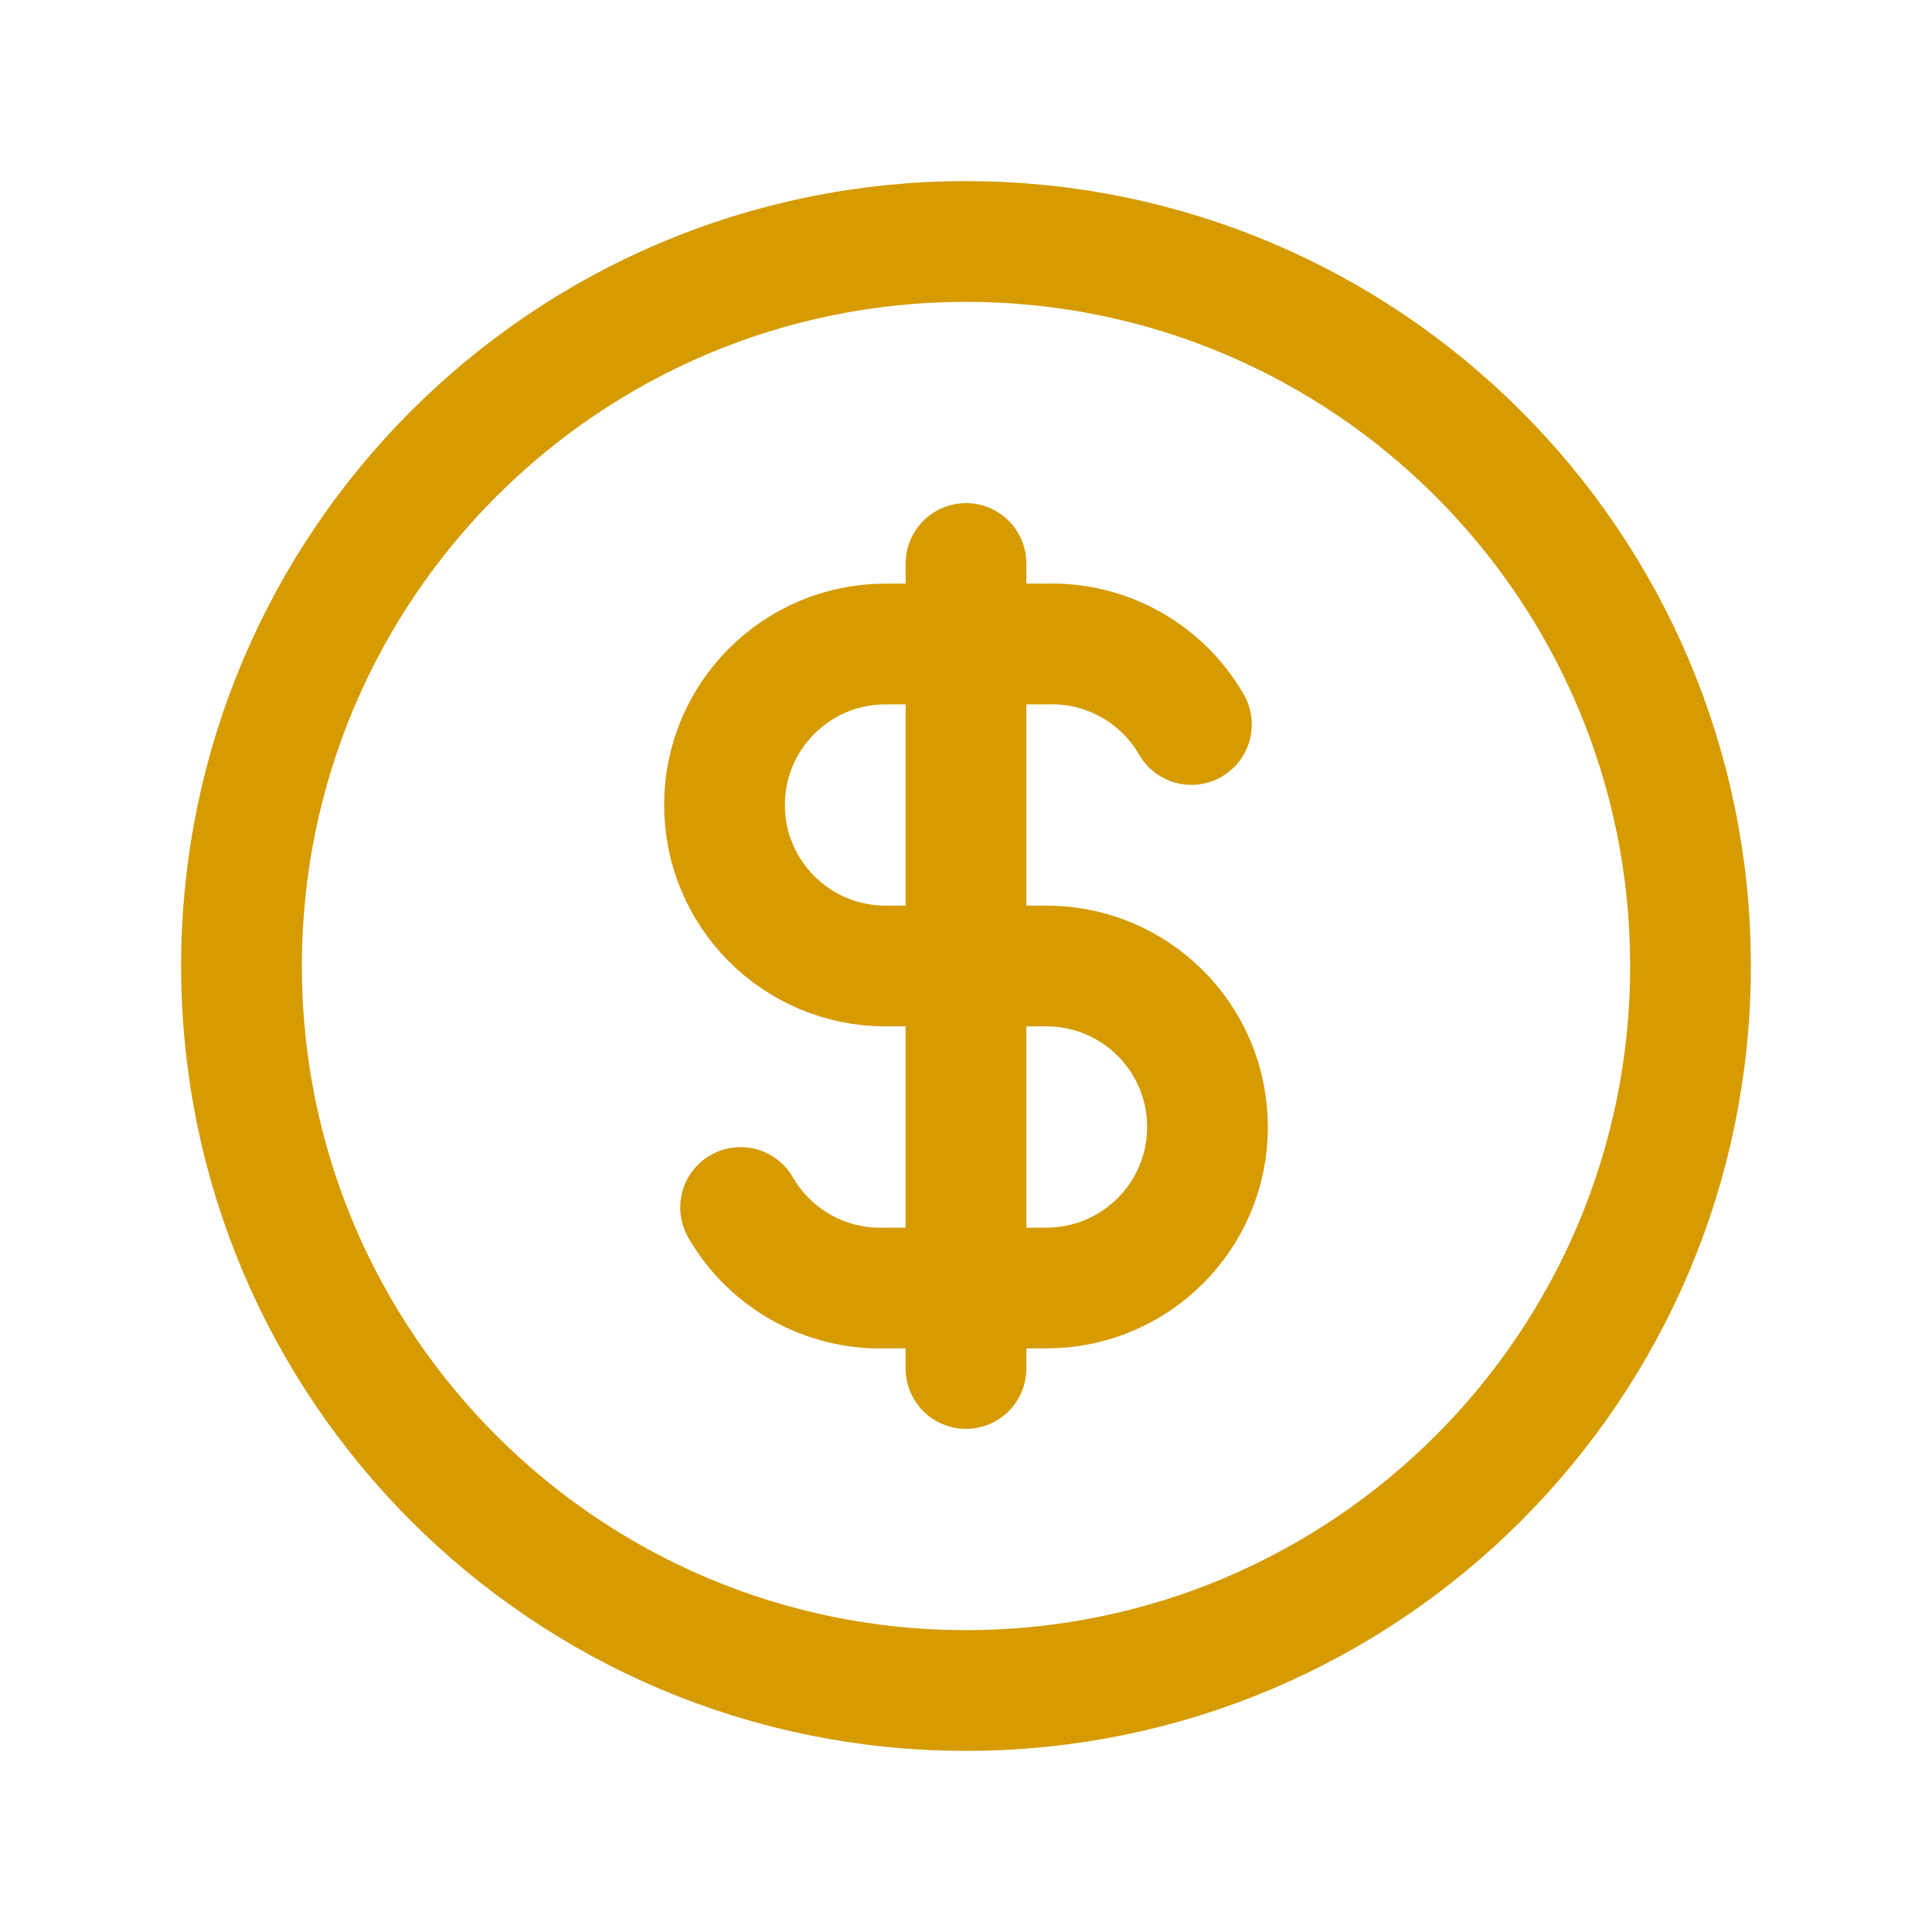
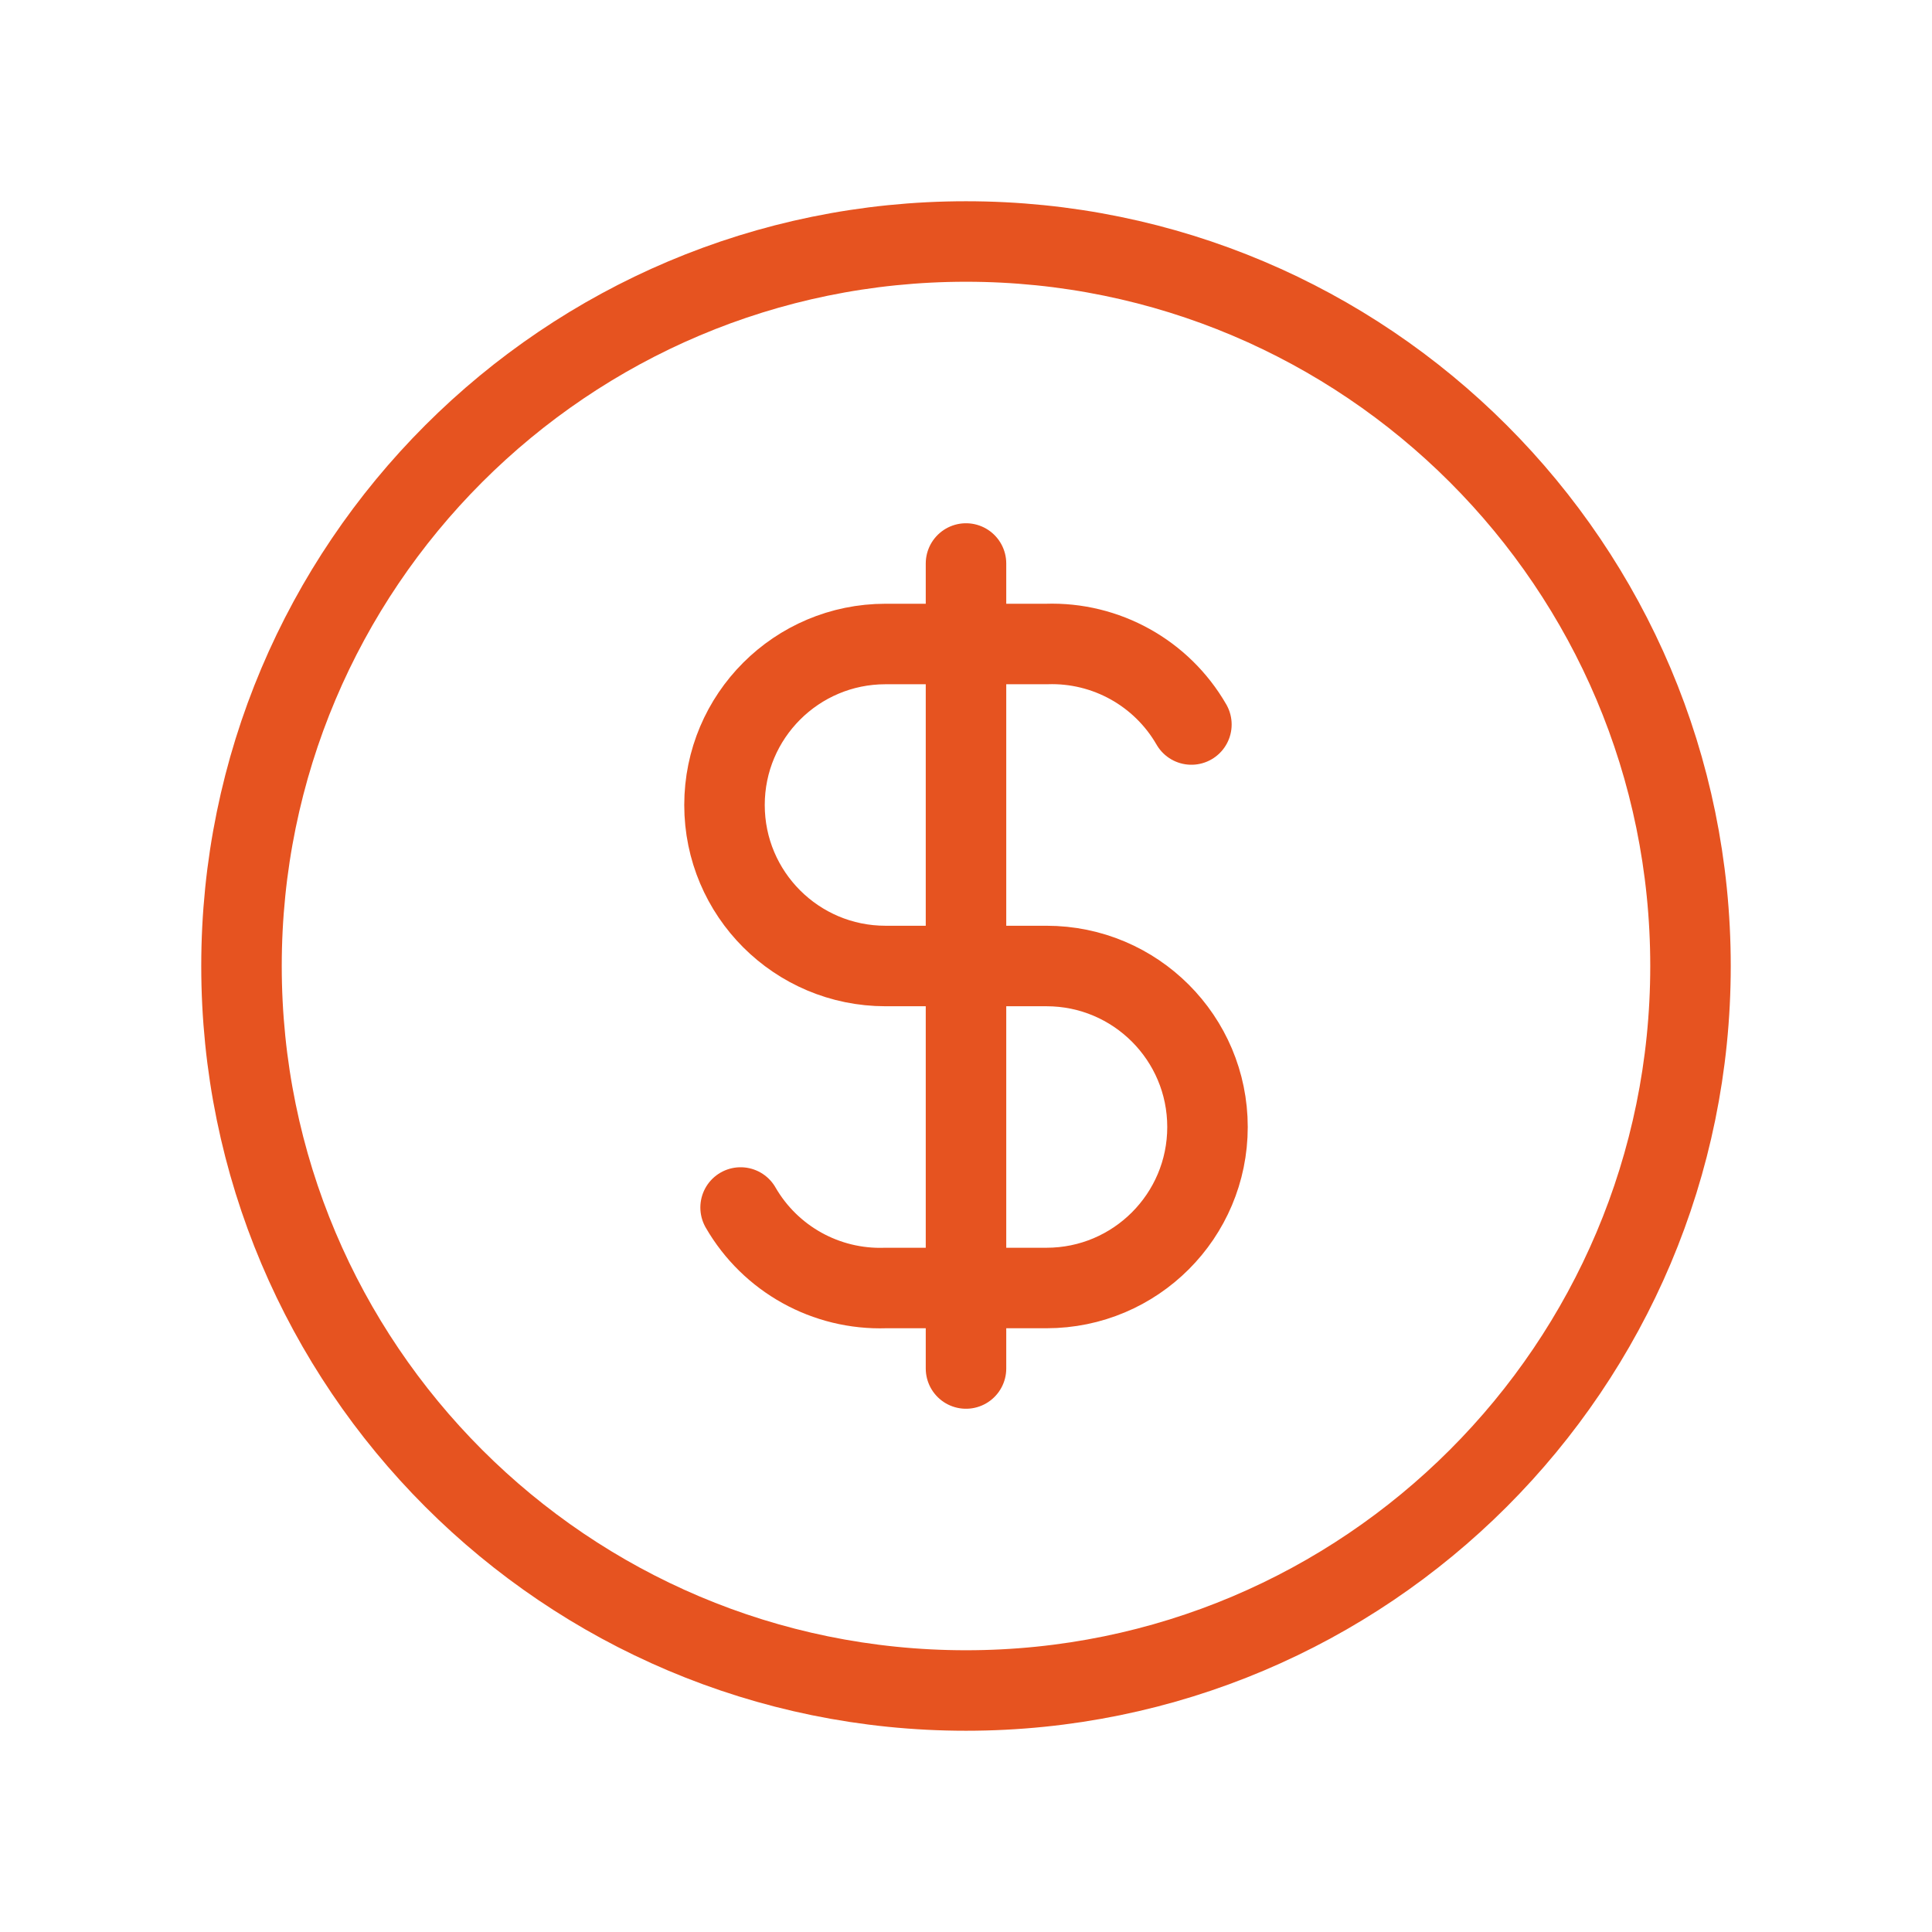
- <svg xmlns="http://www.w3.org/2000/svg" class="icon icon-tabler icon-tabler-coin" width="44" height="44" viewBox="0 0 24 24" stroke-width="1.5" stroke="#D59B01" fill="none" stroke-linecap="round" stroke-linejoin="round">
+ <svg xmlns="http://www.w3.org/2000/svg" class="icon icon-tabler icon-tabler-coin" width="44" height="44" viewBox="0 0 24 24" stroke-width="1" stroke="#e65320" fill="none" stroke-linecap="round" stroke-linejoin="round">
  <path stroke="none" d="M0 0h24v24H0z" fill="none" />
  <path d="M12 12m-9 0a9 9 0 1 0 18 0a9 9 0 1 0 -18 0" />
  <path d="M14.8 9a2 2 0 0 0 -1.8 -1h-2a2 2 0 1 0 0 4h2a2 2 0 1 1 0 4h-2a2 2 0 0 1 -1.8 -1" />
  <path d="M12 7v10" />
</svg>
